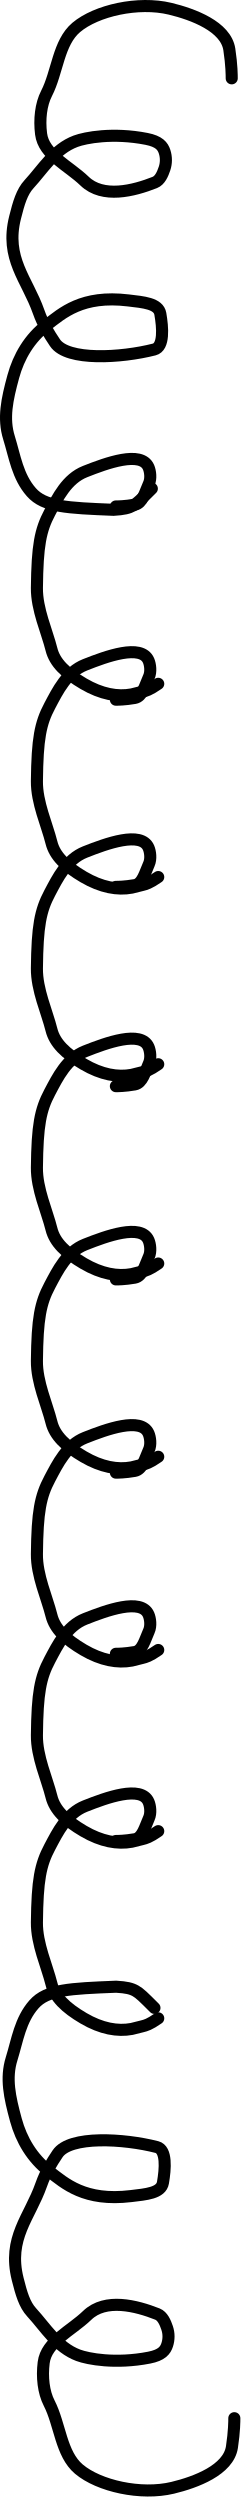
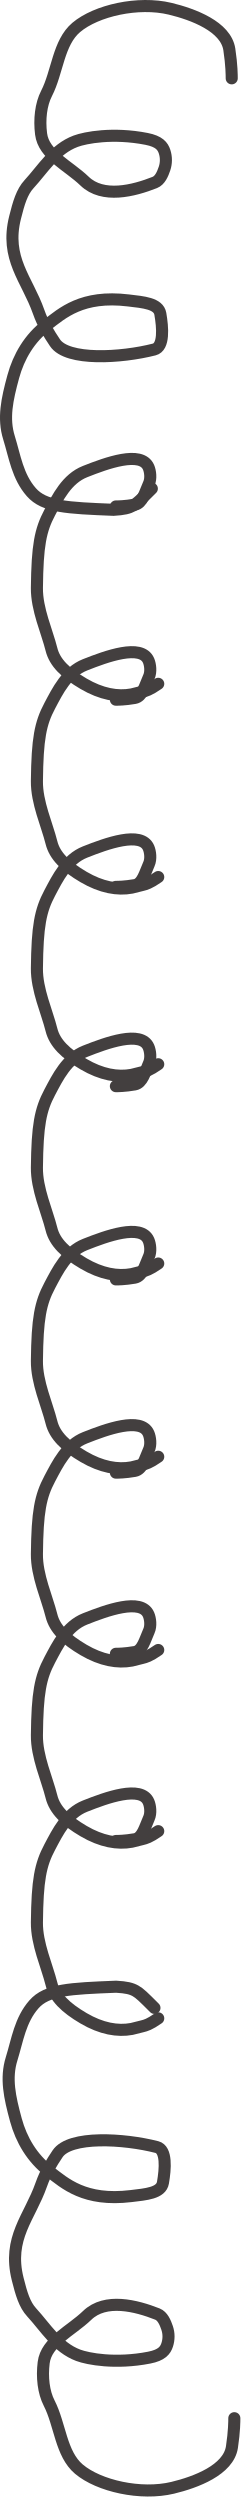
<svg xmlns="http://www.w3.org/2000/svg" width="40" height="414" viewBox="0 0 40 414" fill="none">
-   <path d="M38.373 12.971C38.373 12.574 38.373 10.782 37.976 8.178C37.398 4.389 31.975 2.364 28.166 1.447C22.89 0.177 15.944 1.739 12.628 4.541C9.642 7.064 9.523 11.948 7.713 15.463C6.77 17.293 6.504 19.771 6.802 22.173C7.234 25.661 11.303 27.39 14.008 29.999C17.025 32.908 22.114 31.611 25.634 30.216C26.497 29.874 26.936 28.821 27.243 27.916C27.549 27.011 27.549 26.019 27.252 25.111C26.954 24.203 26.359 23.409 24.266 23C18.693 21.911 14.129 22.79 12.529 23.388C9.033 24.696 7.118 27.991 4.809 30.498C3.625 31.784 3.101 33.607 2.5 36C0.784 42.828 4.496 46.222 6.396 51.633C7.125 53.711 8.104 55.253 9.102 56.753C11.138 59.813 20.069 59.27 25.535 57.875C27.201 57.45 26.948 54.273 26.551 51.97C26.25 50.225 23.749 50.052 21.257 49.751C13.567 48.824 10.329 51.85 7.716 53.849C4.898 56.006 3.101 59.053 2.199 62.363C1.165 66.16 0.491 69.275 1.49 72.486C2.459 75.606 2.897 78.896 5.191 81.508C7.341 83.958 11.098 84.115 18.801 84.425C20.526 84.325 21.32 84.127 22.027 83.727C22.733 83.327 23.328 82.732 25.144 80.916" stroke="black" stroke-width="2" stroke-linecap="round" stroke-linejoin="round" />
-   <path d="M38.805 400.454C38.805 400.851 38.805 402.643 38.408 405.246C37.831 409.035 32.407 411.061 28.598 411.978C23.323 413.247 16.377 411.686 13.061 408.884C10.074 406.36 9.955 401.476 8.145 397.962C7.203 396.131 6.937 393.653 7.234 391.251C7.667 387.763 11.735 386.035 14.441 383.425C17.457 380.516 22.546 381.814 26.067 383.209C26.929 383.551 27.369 384.604 27.675 385.509C27.982 386.414 27.982 387.406 27.684 388.314C27.387 389.222 26.791 390.016 24.699 390.424C19.125 391.513 14.561 390.635 12.962 390.037C9.466 388.729 7.55 385.434 5.241 382.926C4.057 381.641 3.534 379.818 2.932 377.425C1.217 370.597 4.929 367.203 6.829 361.791C7.558 359.714 8.536 358.171 9.534 356.671C11.57 353.612 20.502 354.155 25.968 355.55C27.633 355.975 27.381 359.151 26.984 361.454C26.683 363.199 24.182 363.373 21.689 363.673C14 364.601 10.761 361.575 8.148 359.575C5.33 357.419 3.534 354.371 2.632 351.061C1.597 347.264 0.924 344.149 1.922 340.939C2.892 337.819 3.329 334.529 5.623 331.916C7.774 329.467 11.531 329.31 19.233 329C20.959 329.099 21.753 329.298 22.459 329.697C23.166 330.097 23.761 330.693 25.577 332.508" stroke="black" stroke-width="2" stroke-linecap="round" stroke-linejoin="round" />
-   <path d="M19.19 83.868C19.479 83.868 20.641 83.868 22.32 83.579C23.592 83.36 24.007 81.537 24.665 80.081C25.038 79.257 24.889 78.047 24.599 77.379C23.382 74.565 17.594 76.706 14.09 78.091C11.065 79.287 9.555 82.396 8.236 84.881C6.694 87.785 6.189 90.286 6.112 97.356C6.073 100.902 7.793 104.593 8.521 107.53C9.067 109.736 10.853 111.475 13.844 113.231C16.782 114.955 19.471 115.429 21.811 114.993C22.399 114.846 22.977 114.702 23.565 114.555C24.152 114.408 24.731 114.263 26.203 113.238" stroke="black" stroke-width="2" stroke-linecap="round" stroke-linejoin="round" />
-   <path d="M19.19 115.868C19.479 115.868 20.641 115.868 22.32 115.579C23.592 115.36 24.007 113.536 24.665 112.081C25.038 111.257 24.889 110.047 24.599 109.379C23.382 106.565 17.594 108.706 14.09 110.091C11.065 111.287 9.555 114.396 8.236 116.881C6.694 119.785 6.189 122.286 6.112 129.356C6.073 132.902 7.793 136.593 8.521 139.53C9.067 141.736 10.853 143.475 13.844 145.231C16.782 146.955 19.471 147.429 21.811 146.993C22.399 146.846 22.977 146.702 23.565 146.555C24.152 146.408 24.731 146.263 26.203 145.238" stroke="black" stroke-width="2" stroke-linecap="round" stroke-linejoin="round" />
-   <path d="M19.19 146.868C19.479 146.868 20.641 146.868 22.32 146.579C23.592 146.36 24.007 144.536 24.665 143.081C25.038 142.257 24.889 141.047 24.599 140.379C23.382 137.565 17.594 139.706 14.09 141.091C11.065 142.287 9.555 145.396 8.236 147.881C6.694 150.785 6.189 153.286 6.112 160.356C6.073 163.902 7.793 167.593 8.521 170.53C9.067 172.736 10.853 174.475 13.844 176.231C16.782 177.955 19.471 178.429 21.811 177.993C22.399 177.846 22.977 177.702 23.565 177.555C24.152 177.408 24.731 177.263 26.203 176.238" stroke="black" stroke-width="2" stroke-linecap="round" stroke-linejoin="round" />
-   <path d="M19.19 179.868C19.479 179.868 20.641 179.868 22.32 179.579C23.592 179.36 24.007 177.536 24.665 176.081C25.038 175.257 24.889 174.047 24.599 173.379C23.382 170.565 17.594 172.706 14.09 174.091C11.065 175.287 9.555 178.396 8.236 180.881C6.694 183.785 6.189 186.286 6.112 193.356C6.073 196.902 7.793 200.593 8.521 203.53C9.067 205.736 10.853 207.475 13.844 209.231C16.782 210.955 19.471 211.429 21.811 210.993C22.399 210.846 22.977 210.702 23.565 210.555C24.152 210.408 24.731 210.263 26.203 209.238" stroke="black" stroke-width="2" stroke-linecap="round" stroke-linejoin="round" />
-   <path d="M19.19 211.868C19.479 211.868 20.641 211.868 22.32 211.579C23.592 211.36 24.007 209.536 24.665 208.081C25.038 207.257 24.889 206.047 24.599 205.379C23.382 202.565 17.594 204.706 14.09 206.091C11.065 207.287 9.555 210.396 8.236 212.881C6.694 215.785 6.189 218.286 6.112 225.356C6.073 228.902 7.793 232.593 8.521 235.53C9.067 237.736 10.853 239.475 13.844 241.231C16.782 242.955 19.471 243.429 21.811 242.993C22.399 242.846 22.977 242.702 23.565 242.555C24.152 242.408 24.731 242.263 26.203 241.238" stroke="black" stroke-width="2" stroke-linecap="round" stroke-linejoin="round" />
-   <path d="M19.19 243.868C19.479 243.868 20.641 243.868 22.32 243.579C23.592 243.36 24.007 241.536 24.665 240.081C25.038 239.257 24.889 238.047 24.599 237.379C23.382 234.565 17.594 236.706 14.09 238.091C11.065 239.287 9.555 242.396 8.236 244.881C6.694 247.785 6.189 250.286 6.112 257.356C6.073 260.902 7.793 264.593 8.521 267.53C9.067 269.736 10.853 271.475 13.844 273.231C16.782 274.955 19.471 275.429 21.811 274.993C22.399 274.846 22.977 274.702 23.565 274.555C24.152 274.408 24.731 274.263 26.203 273.238" stroke="black" stroke-width="2" stroke-linecap="round" stroke-linejoin="round" />
-   <path d="M19.19 273.868C19.479 273.868 20.641 273.868 22.32 273.579C23.592 273.36 24.007 271.536 24.665 270.081C25.038 269.257 24.889 268.047 24.599 267.379C23.382 264.565 17.594 266.706 14.09 268.091C11.065 269.287 9.555 272.396 8.236 274.881C6.694 277.785 6.189 280.286 6.112 287.356C6.073 290.902 7.793 294.593 8.521 297.53C9.067 299.736 10.853 301.475 13.844 303.231C16.782 304.955 19.471 305.429 21.811 304.993C22.399 304.846 22.977 304.702 23.565 304.555C24.152 304.408 24.731 304.263 26.203 303.238" stroke="black" stroke-width="2" stroke-linecap="round" stroke-linejoin="round" />
-   <path d="M19.19 304.868C19.479 304.868 20.641 304.868 22.32 304.579C23.592 304.36 24.007 302.536 24.665 301.081C25.038 300.257 24.889 299.047 24.599 298.379C23.382 295.565 17.594 297.706 14.09 299.091C11.065 300.287 9.555 303.396 8.236 305.881C6.694 308.785 6.189 311.286 6.112 318.356C6.073 321.902 7.793 325.593 8.521 328.53C9.067 330.736 10.853 332.475 13.844 334.231C16.782 335.955 19.471 336.429 21.811 335.993C22.399 335.846 22.977 335.702 23.565 335.555C24.152 335.408 24.731 335.263 26.203 334.238" stroke="black" stroke-width="2" stroke-linecap="round" stroke-linejoin="round" />
+   <path d="M38.373 12.971C38.373 12.574 38.373 10.782 37.976 8.178C37.398 4.389 31.975 2.364 28.166 1.447C22.89 0.177 15.944 1.739 12.628 4.541C9.642 7.064 9.523 11.948 7.713 15.463C6.77 17.293 6.504 19.771 6.802 22.173C7.234 25.661 11.303 27.39 14.008 29.999C17.025 32.908 22.114 31.611 25.634 30.216C26.497 29.874 26.936 28.821 27.243 27.916C27.549 27.011 27.549 26.019 27.252 25.111C26.954 24.203 26.359 23.409 24.266 23C18.693 21.911 14.129 22.79 12.529 23.388C9.033 24.696 7.118 27.991 4.809 30.498C3.625 31.784 3.101 33.607 2.5 36C0.784 42.828 4.496 46.222 6.396 51.633C7.125 53.711 8.104 55.253 9.102 56.753C11.138 59.813 20.069 59.27 25.535 57.875C27.201 57.45 26.948 54.273 26.551 51.97C26.25 50.225 23.749 50.052 21.257 49.751C13.567 48.824 10.329 51.85 7.716 53.849C4.898 56.006 3.101 59.053 2.199 62.363C1.165 66.16 0.491 69.275 1.49 72.486C2.459 75.606 2.897 78.896 5.191 81.508C7.341 83.958 11.098 84.115 18.801 84.425C20.526 84.325 21.32 84.127 22.027 83.727C22.733 83.327 23.328 82.732 25.144 80.916" stroke="#433F3F" stroke-width="2" stroke-linecap="round" stroke-linejoin="round" />
+   <path d="M38.805 400.454C38.805 400.851 38.805 402.643 38.408 405.246C37.831 409.035 32.407 411.061 28.598 411.978C23.323 413.247 16.377 411.686 13.061 408.884C10.074 406.36 9.955 401.476 8.145 397.962C7.203 396.131 6.937 393.653 7.234 391.251C7.667 387.763 11.735 386.035 14.441 383.425C17.457 380.516 22.546 381.814 26.067 383.209C26.929 383.551 27.369 384.604 27.675 385.509C27.982 386.414 27.982 387.406 27.684 388.314C27.387 389.222 26.791 390.016 24.699 390.424C19.125 391.513 14.561 390.635 12.962 390.037C9.466 388.729 7.55 385.434 5.241 382.926C4.057 381.641 3.534 379.818 2.932 377.425C1.217 370.597 4.929 367.203 6.829 361.791C7.558 359.714 8.536 358.171 9.534 356.671C11.57 353.612 20.502 354.155 25.968 355.55C27.633 355.975 27.381 359.151 26.984 361.454C26.683 363.199 24.182 363.373 21.689 363.673C14 364.601 10.761 361.575 8.148 359.575C5.33 357.419 3.534 354.371 2.632 351.061C1.597 347.264 0.924 344.149 1.922 340.939C2.892 337.819 3.329 334.529 5.623 331.916C7.774 329.467 11.531 329.31 19.233 329C20.959 329.099 21.753 329.298 22.459 329.697C23.166 330.097 23.761 330.693 25.577 332.508" stroke="#433F3F" stroke-width="2" stroke-linecap="round" stroke-linejoin="round" />
+   <path d="M19.19 83.868C19.479 83.868 20.641 83.868 22.32 83.579C23.592 83.36 24.007 81.537 24.665 80.081C25.038 79.257 24.889 78.047 24.599 77.379C23.382 74.565 17.594 76.706 14.09 78.091C11.065 79.287 9.555 82.396 8.236 84.881C6.694 87.785 6.189 90.286 6.112 97.356C6.073 100.902 7.793 104.593 8.521 107.53C9.067 109.736 10.853 111.475 13.844 113.231C16.782 114.955 19.471 115.429 21.811 114.993C22.399 114.846 22.977 114.702 23.565 114.555C24.152 114.408 24.731 114.263 26.203 113.238" stroke="#433F3F" stroke-width="2" stroke-linecap="round" stroke-linejoin="round" />
+   <path d="M19.19 115.868C19.479 115.868 20.641 115.868 22.32 115.579C23.592 115.36 24.007 113.536 24.665 112.081C25.038 111.257 24.889 110.047 24.599 109.379C23.382 106.565 17.594 108.706 14.09 110.091C11.065 111.287 9.555 114.396 8.236 116.881C6.694 119.785 6.189 122.286 6.112 129.356C6.073 132.902 7.793 136.593 8.521 139.53C9.067 141.736 10.853 143.475 13.844 145.231C16.782 146.955 19.471 147.429 21.811 146.993C22.399 146.846 22.977 146.702 23.565 146.555C24.152 146.408 24.731 146.263 26.203 145.238" stroke="#433F3F" stroke-width="2" stroke-linecap="round" stroke-linejoin="round" />
+   <path d="M19.19 146.868C19.479 146.868 20.641 146.868 22.32 146.579C23.592 146.36 24.007 144.536 24.665 143.081C25.038 142.257 24.889 141.047 24.599 140.379C23.382 137.565 17.594 139.706 14.09 141.091C11.065 142.287 9.555 145.396 8.236 147.881C6.694 150.785 6.189 153.286 6.112 160.356C6.073 163.902 7.793 167.593 8.521 170.53C9.067 172.736 10.853 174.475 13.844 176.231C16.782 177.955 19.471 178.429 21.811 177.993C22.399 177.846 22.977 177.702 23.565 177.555C24.152 177.408 24.731 177.263 26.203 176.238" stroke="#433F3F" stroke-width="2" stroke-linecap="round" stroke-linejoin="round" />
+   <path d="M19.19 179.868C19.479 179.868 20.641 179.868 22.32 179.579C23.592 179.36 24.007 177.536 24.665 176.081C25.038 175.257 24.889 174.047 24.599 173.379C23.382 170.565 17.594 172.706 14.09 174.091C11.065 175.287 9.555 178.396 8.236 180.881C6.694 183.785 6.189 186.286 6.112 193.356C6.073 196.902 7.793 200.593 8.521 203.53C9.067 205.736 10.853 207.475 13.844 209.231C16.782 210.955 19.471 211.429 21.811 210.993C22.399 210.846 22.977 210.702 23.565 210.555C24.152 210.408 24.731 210.263 26.203 209.238" stroke="#433F3F" stroke-width="2" stroke-linecap="round" stroke-linejoin="round" />
+   <path d="M19.19 211.868C19.479 211.868 20.641 211.868 22.32 211.579C23.592 211.36 24.007 209.536 24.665 208.081C25.038 207.257 24.889 206.047 24.599 205.379C23.382 202.565 17.594 204.706 14.09 206.091C11.065 207.287 9.555 210.396 8.236 212.881C6.694 215.785 6.189 218.286 6.112 225.356C6.073 228.902 7.793 232.593 8.521 235.53C9.067 237.736 10.853 239.475 13.844 241.231C16.782 242.955 19.471 243.429 21.811 242.993C22.399 242.846 22.977 242.702 23.565 242.555C24.152 242.408 24.731 242.263 26.203 241.238" stroke="#433F3F" stroke-width="2" stroke-linecap="round" stroke-linejoin="round" />
+   <path d="M19.19 243.868C19.479 243.868 20.641 243.868 22.32 243.579C23.592 243.36 24.007 241.536 24.665 240.081C25.038 239.257 24.889 238.047 24.599 237.379C23.382 234.565 17.594 236.706 14.09 238.091C11.065 239.287 9.555 242.396 8.236 244.881C6.694 247.785 6.189 250.286 6.112 257.356C6.073 260.902 7.793 264.593 8.521 267.53C9.067 269.736 10.853 271.475 13.844 273.231C16.782 274.955 19.471 275.429 21.811 274.993C22.399 274.846 22.977 274.702 23.565 274.555C24.152 274.408 24.731 274.263 26.203 273.238" stroke="#433F3F" stroke-width="2" stroke-linecap="round" stroke-linejoin="round" />
+   <path d="M19.19 273.868C19.479 273.868 20.641 273.868 22.32 273.579C23.592 273.36 24.007 271.536 24.665 270.081C25.038 269.257 24.889 268.047 24.599 267.379C23.382 264.565 17.594 266.706 14.09 268.091C11.065 269.287 9.555 272.396 8.236 274.881C6.694 277.785 6.189 280.286 6.112 287.356C6.073 290.902 7.793 294.593 8.521 297.53C9.067 299.736 10.853 301.475 13.844 303.231C16.782 304.955 19.471 305.429 21.811 304.993C22.399 304.846 22.977 304.702 23.565 304.555C24.152 304.408 24.731 304.263 26.203 303.238" stroke="#433F3F" stroke-width="2" stroke-linecap="round" stroke-linejoin="round" />
+   <path d="M19.19 304.868C19.479 304.868 20.641 304.868 22.32 304.579C23.592 304.36 24.007 302.536 24.665 301.081C25.038 300.257 24.889 299.047 24.599 298.379C23.382 295.565 17.594 297.706 14.09 299.091C11.065 300.287 9.555 303.396 8.236 305.881C6.694 308.785 6.189 311.286 6.112 318.356C6.073 321.902 7.793 325.593 8.521 328.53C9.067 330.736 10.853 332.475 13.844 334.231C16.782 335.955 19.471 336.429 21.811 335.993C22.399 335.846 22.977 335.702 23.565 335.555C24.152 335.408 24.731 335.263 26.203 334.238" stroke="#433F3F" stroke-width="2" stroke-linecap="round" stroke-linejoin="round" />
</svg>
